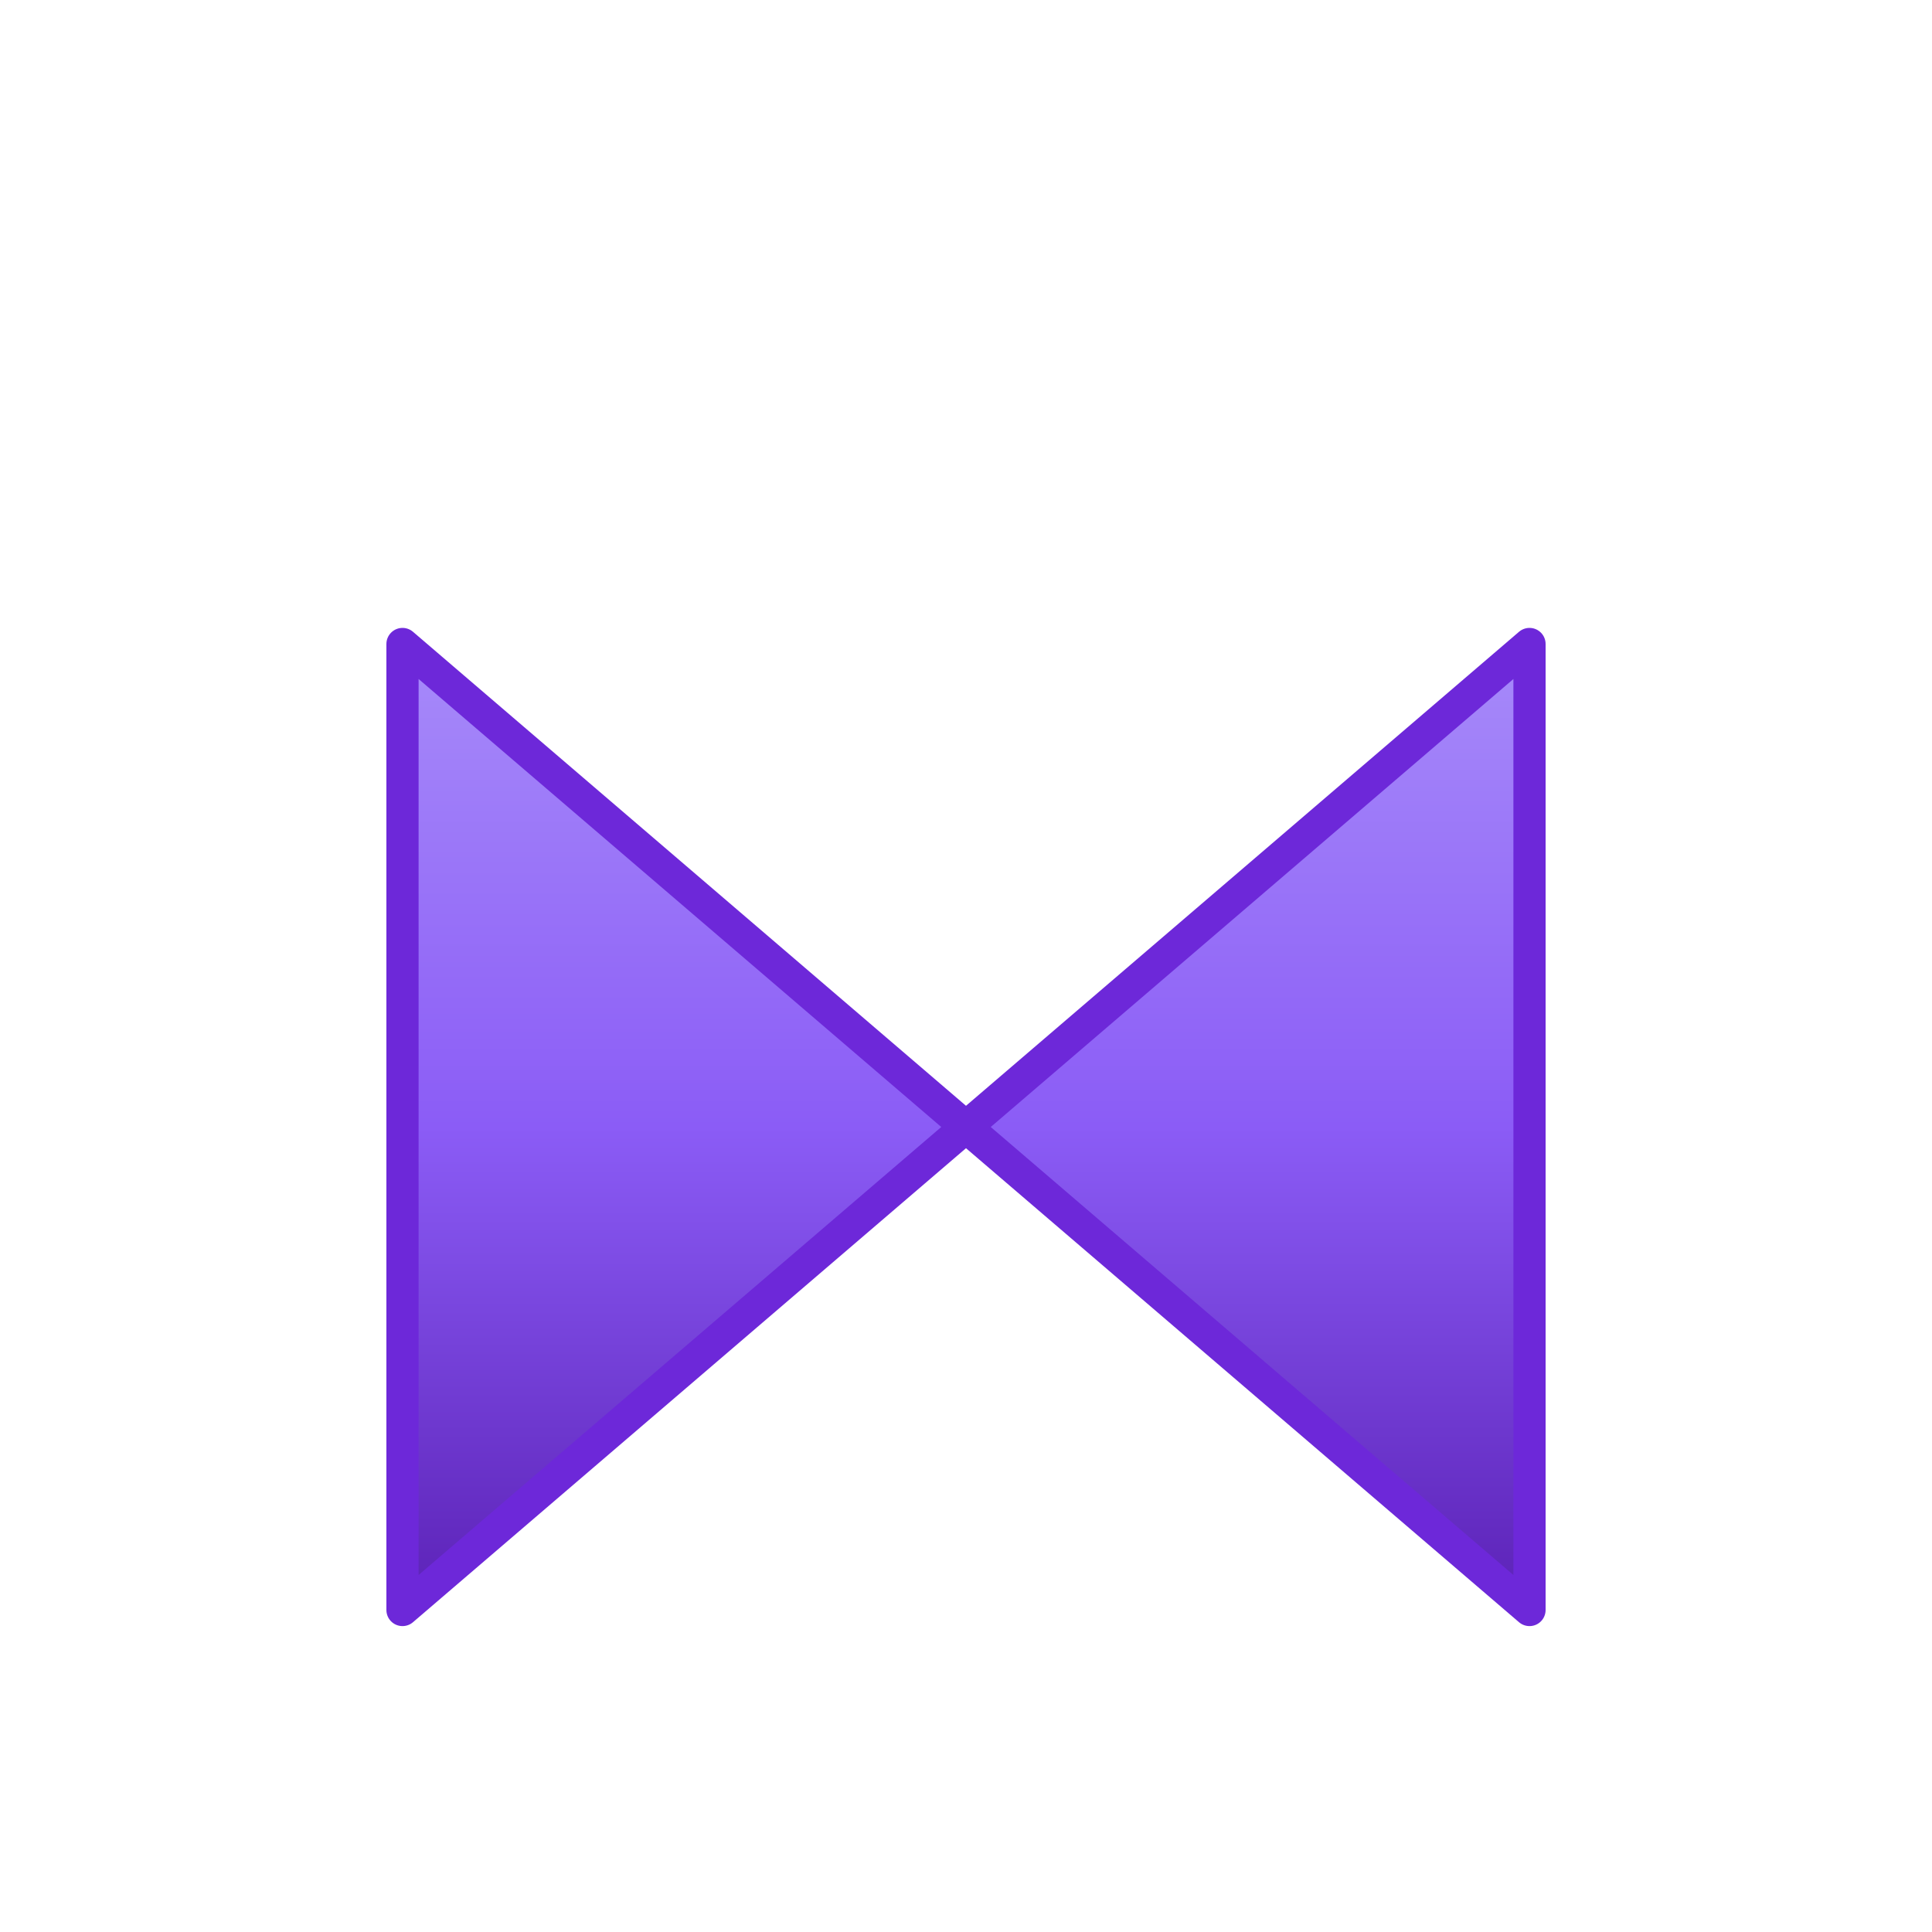
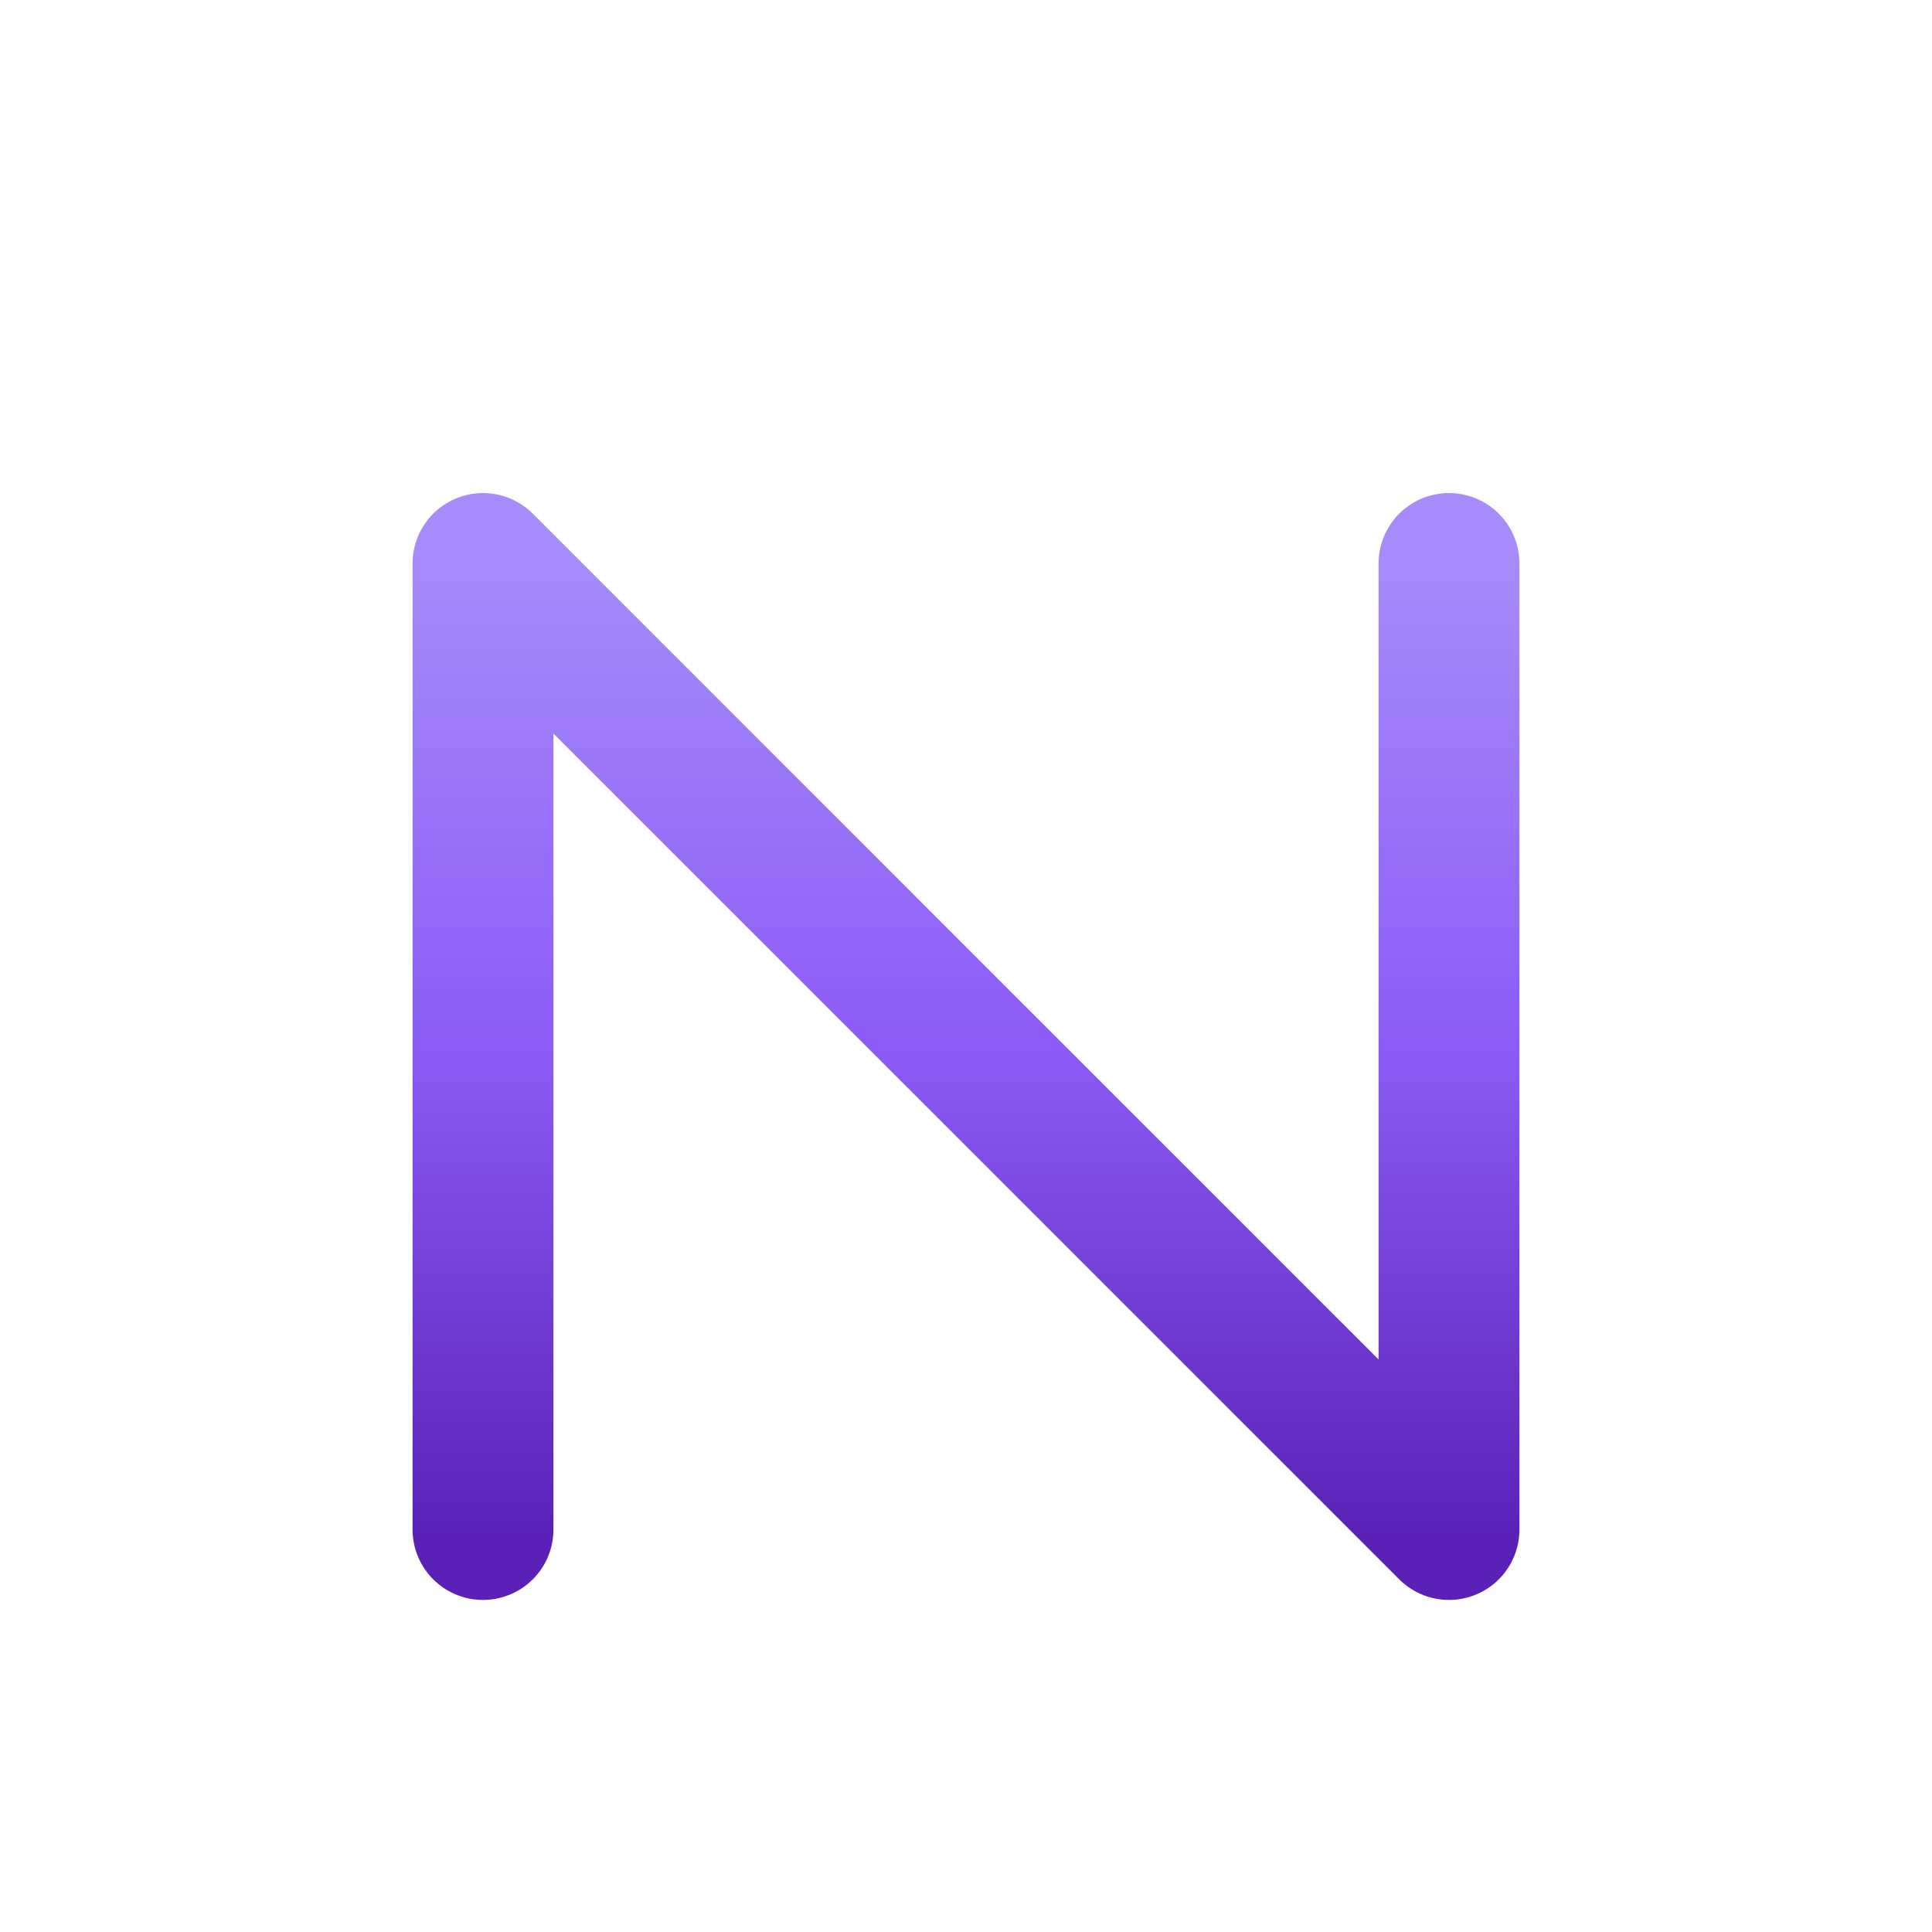
<svg xmlns="http://www.w3.org/2000/svg" viewBox="0 0 48 48" fill="none" aria-hidden="true">
  <defs>
    <linearGradient id="ng" x1="0%" y1="100%" x2="0%" y2="0%">
      <stop offset="0%" stop-color="#5b21b6" />
      <stop offset="50%" stop-color="#8b5cf6" />
      <stop offset="100%" stop-color="#a78bfa" />
    </linearGradient>
  </defs>
-   <path fill="url(#ng)" stroke="#6d28d9" stroke-width="0.8" stroke-linejoin="round" stroke-linecap="round" d="M10 40 L10 16 L38 40 L38 16 Z" />
+   <path fill="none" stroke="url(#ng)" stroke-width="3.5" stroke-linecap="round" stroke-linejoin="round" d="M12 38 L12 14 L36 38 L36 14" />
</svg>
